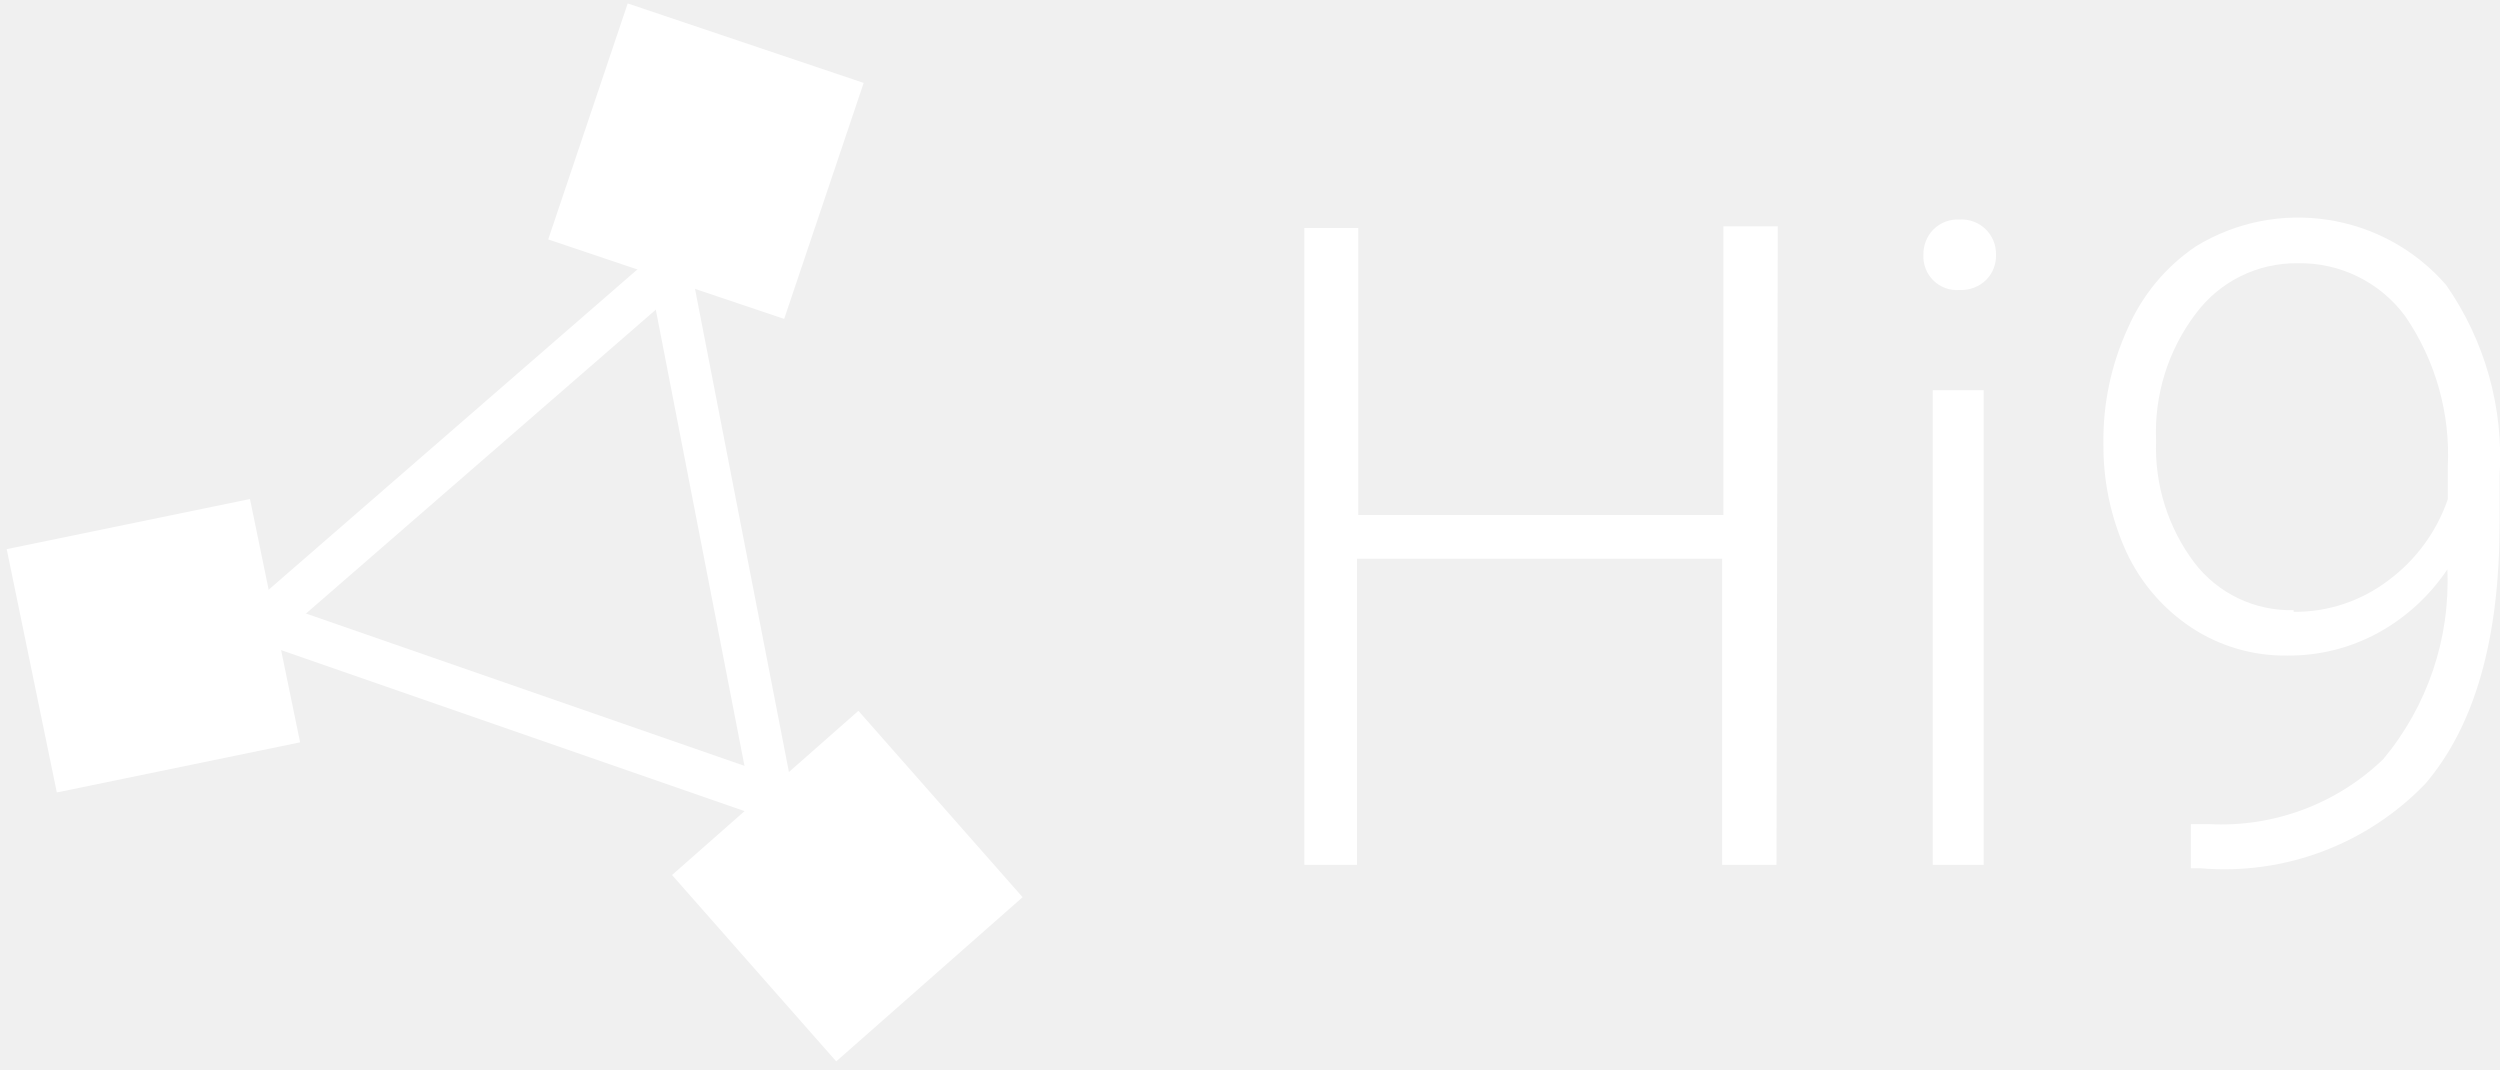
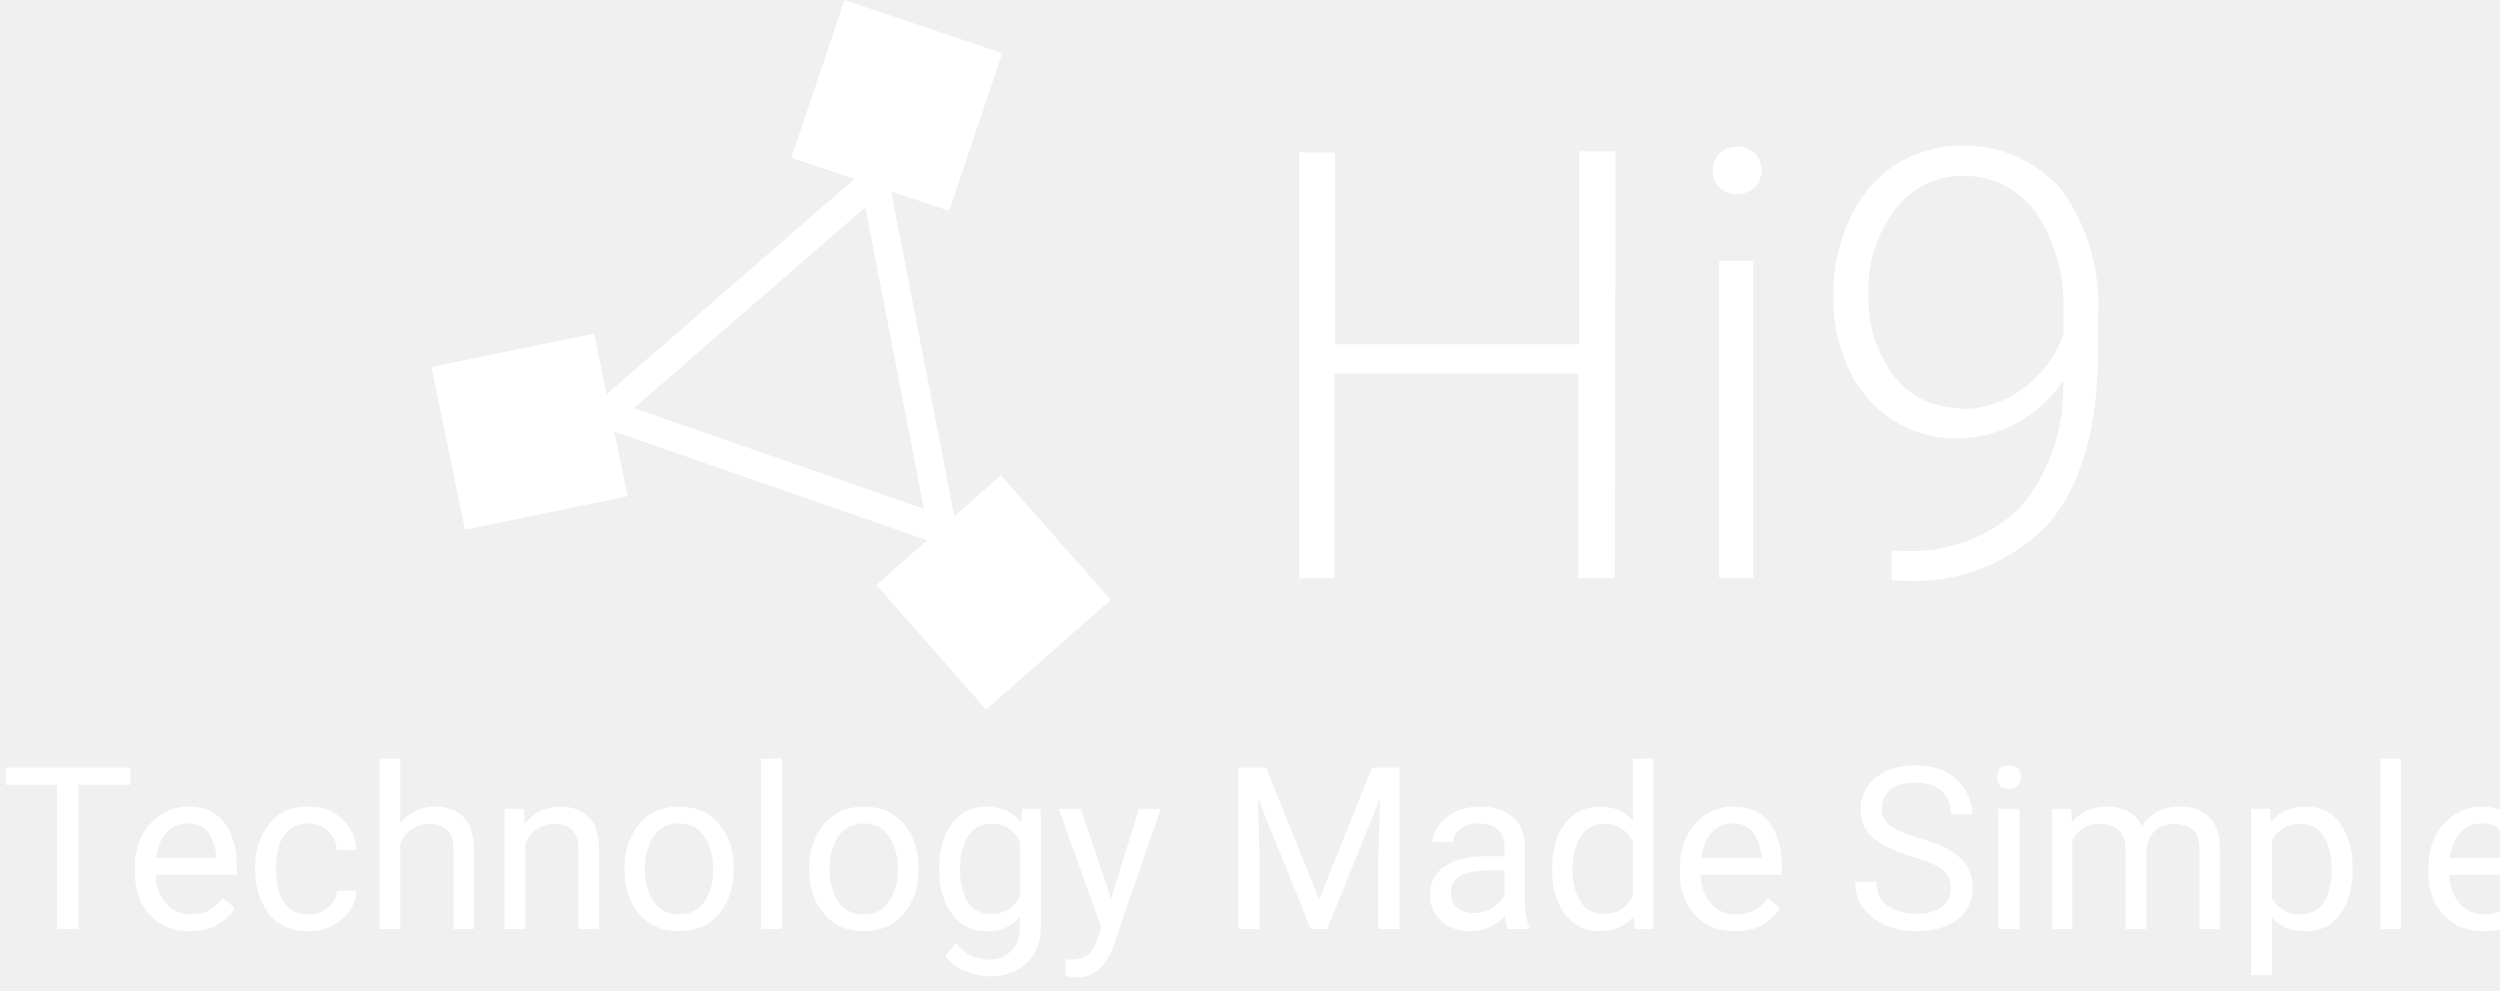
- <svg xmlns="http://www.w3.org/2000/svg" id="Layer_1" data-name="Layer 1" viewBox="0 0 58.88 25.18">
+ <svg xmlns="http://www.w3.org/2000/svg" id="Layer_1" data-name="Layer 1" viewBox="0 0 88.08 34.9">
  <defs>
    <style>
-       .cls-1 {
+       .cls-1, .cls-4 {
        fill: #fff;
      }

      .cls-2 {
        opacity: 0;
      }

      .cls-3 {
        isolation: isolate;
      }
+ 
+       .cls-4 {
+         font-size: 8px;
+         font-family: Roboto-Light, Roboto;
+       }
+ 
+       .cls-5 {
+         letter-spacing: -0.05em;
+       }
    </style>
  </defs>
  <g>
    <g id="rect4178">
-       <rect class="cls-1" x="14.03" y="0.96" width="5.85" height="5.85" transform="matrix(0.32, -0.95, 0.95, 0.32, 7.51, 18.66)" />
+       <rect class="cls-1" x="31.03" y="2.96" width="5.85" height="5.85" transform="matrix(0.32, -0.95, 0.95, 0.32, 15.14, 34.09)" />
      <g class="cls-2">
-         <path class="cls-1" d="M18.85,7.77l-5.79-2,2-5.79,5.79,2ZM13.4,5.62l5.29,1.81L20.5,2.15,15.22.34Z" transform="translate(-0.28)" />
+         <path class="cls-1" d="M35.85,9.77l-5.79-2,2-5.79,5.79,2ZM30.4,7.62l5.29,1.81L37.5,4.15,32.22,2.34Z" transform="translate(-2.23 -2)" />
      </g>
    </g>
    <g id="rect4178-5">
-       <rect class="cls-1" x="0.96" y="12.28" width="5.85" height="5.85" transform="translate(-3.26 1.1) rotate(-11.64)" />
+       <rect class="cls-1" x="17.96" y="14.28" width="5.85" height="5.85" transform="translate(-5.27 2.57) rotate(-11.64)" />
      <g class="cls-2">
-         <path class="cls-1" d="M1.51,18.82l-1.23-6,6-1.23,1.23,6ZM.59,13l1.13,5.47,5.47-1.13L6.06,11.91Z" transform="translate(-0.28)" />
+         <path class="cls-1" d="M18.51,20.82l-1.23-6,6-1.23,1.23,6ZM17.59,15l1.13,5.47,5.47-1.13-1.13-5.47Z" transform="translate(-2.23 -2)" />
      </g>
    </g>
    <g id="rect4178-2">
-       <rect class="cls-1" x="17.31" y="17.94" width="5.85" height="5.85" transform="translate(-9.02 18.59) rotate(-41.38)" />
+       <rect class="cls-1" x="34.31" y="19.94" width="5.85" height="5.85" transform="translate(-8.05 28.33) rotate(-41.38)" />
      <g class="cls-2">
-         <path class="cls-1" d="M20,25.18l-.09-.1-4-4.49,4.59-4,4,4.59Zm-3.67-4.57L20,24.81l4.19-3.69-3.69-4.19Z" transform="translate(-0.28)" />
+         <path class="cls-1" d="M37,27.18l-.09-.1-4-4.49,4.59-4,4,4.59Zm-3.67-4.57L37,26.81l4.19-3.69-3.69-4.19Z" transform="translate(-2.23 -2)" />
      </g>
    </g>
    <g id="path4278">
-       <rect class="cls-1" x="5.02" y="9.96" width="12.59" height="1" transform="translate(-4.36 9.98) rotate(-40.98)" />
+       <rect class="cls-1" x="22.02" y="11.96" width="12.59" height="1" transform="translate(-3.46 19.62) rotate(-40.98)" />
    </g>
    <g id="path4278-0">
-       <rect class="cls-1" x="16.77" y="6.37" width="1" height="12.58" transform="translate(-2.37 3.53) rotate(-11)" />
+       <rect class="cls-1" x="33.77" y="8.37" width="1" height="12.58" transform="translate(-4.4 4.81) rotate(-11)" />
    </g>
    <g id="path4278-09">
      <g class="cls-2">
-         <polygon class="cls-1" points="15.79 6.49 18.19 18.84 18.14 18.79 6.24 14.69 6.29 14.59 15.79 6.33 15.79 6.49" />
+         <polygon class="cls-1" points="30.84 6.49 33.23 18.84 33.19 18.79 21.28 14.69 21.33 14.59 30.84 6.33 30.84 6.49" />
      </g>
-       <rect class="cls-1" x="11.96" y="10.44" width="1" height="12.59" transform="matrix(0.33, -0.95, 0.95, 0.33, -7.7, 23.07)" />
+       <rect class="cls-1" x="28.96" y="12.44" width="1" height="12.59" transform="matrix(0.33, -0.95, 0.95, 0.33, -0.08, 38.49)" />
    </g>
    <g class="cls-3">
-       <path class="cls-1" d="M42.12,20.37H40.84V13.16h-8.6v7.21H31v-15h1.27v6.76h8.6V5.33h1.28Z" transform="translate(-0.28)" />
-       <path class="cls-1" d="M45.58,6a.83.83,0,0,1,.23-.59.81.81,0,0,1,.62-.24.81.81,0,0,1,.86.83.8.8,0,0,1-.23.59.84.84,0,0,1-.63.24A.79.79,0,0,1,45.58,6ZM47,20.37H45.8V9.19H47Z" transform="translate(-0.28)" />
-       <path class="cls-1" d="M57.92,13.41a4.66,4.66,0,0,1-1.64,1.5,4.39,4.39,0,0,1-2.13.53,4,4,0,0,1-2.26-.66A4.32,4.32,0,0,1,50.36,13a6,6,0,0,1-.54-2.55,6.28,6.28,0,0,1,.57-2.71A4.5,4.5,0,0,1,52,5.8a4.62,4.62,0,0,1,5.89.91,7.08,7.08,0,0,1,1.26,4.5v1.12q0,4.07-1.74,6.12a6.57,6.57,0,0,1-5.3,2h-.23V19.41h.43a5.5,5.5,0,0,0,4.1-1.53A6.54,6.54,0,0,0,57.92,13.41Zm-3.62,1a3.63,3.63,0,0,0,2.23-.74,4,4,0,0,0,1.4-1.91V11a5.77,5.77,0,0,0-1-3.55A3.07,3.07,0,0,0,54.39,6.2,2.94,2.94,0,0,0,52,7.38a4.62,4.62,0,0,0-.94,3,4.5,4.5,0,0,0,.9,2.87A2.85,2.85,0,0,0,54.3,14.37Z" transform="translate(-0.28)" />
+       <path class="cls-1" d="M59.12,22.37H57.84V15.16h-8.6v7.21H48v-15h1.27v6.76h8.6V7.33h1.28Z" transform="translate(-2.23 -2)" />
+       <path class="cls-1" d="M62.58,8a.83.83,0,0,1,.23-.59.81.81,0,0,1,.62-.24.81.81,0,0,1,.86.83.8.8,0,0,1-.23.59.84.84,0,0,1-.63.24A.79.79,0,0,1,62.58,8ZM64,22.37H62.8V11.19H64Z" transform="translate(-2.23 -2)" />
+       <path class="cls-1" d="M74.92,15.41a4.66,4.66,0,0,1-1.64,1.5,4.39,4.39,0,0,1-2.13.53,4,4,0,0,1-2.26-.66A4.32,4.32,0,0,1,67.36,15a6,6,0,0,1-.54-2.55,6.28,6.28,0,0,1,.57-2.71A4.5,4.5,0,0,1,69,7.8a4.62,4.62,0,0,1,5.89.91,7.08,7.08,0,0,1,1.26,4.5v1.12q0,4.07-1.74,6.12a6.57,6.57,0,0,1-5.3,2h-.23V21.41h.43a5.5,5.5,0,0,0,4.1-1.53A6.54,6.54,0,0,0,74.92,15.41Zm-3.62,1a3.63,3.63,0,0,0,2.23-.74,4,4,0,0,0,1.4-1.91V13a5.77,5.77,0,0,0-1-3.55A3.07,3.07,0,0,0,71.39,8.2,2.94,2.94,0,0,0,69,9.38a4.62,4.62,0,0,0-.94,3,4.5,4.5,0,0,0,.9,2.87A2.85,2.85,0,0,0,71.3,16.37Z" transform="translate(-2.23 -2)" />
    </g>
  </g>
+   <text class="cls-4" transform="translate(0 32.73)">
+     <tspan class="cls-5">T</tspan>
+     <tspan x="4.39" y="0">echnology Made Simple</tspan>
+   </text>
</svg>
